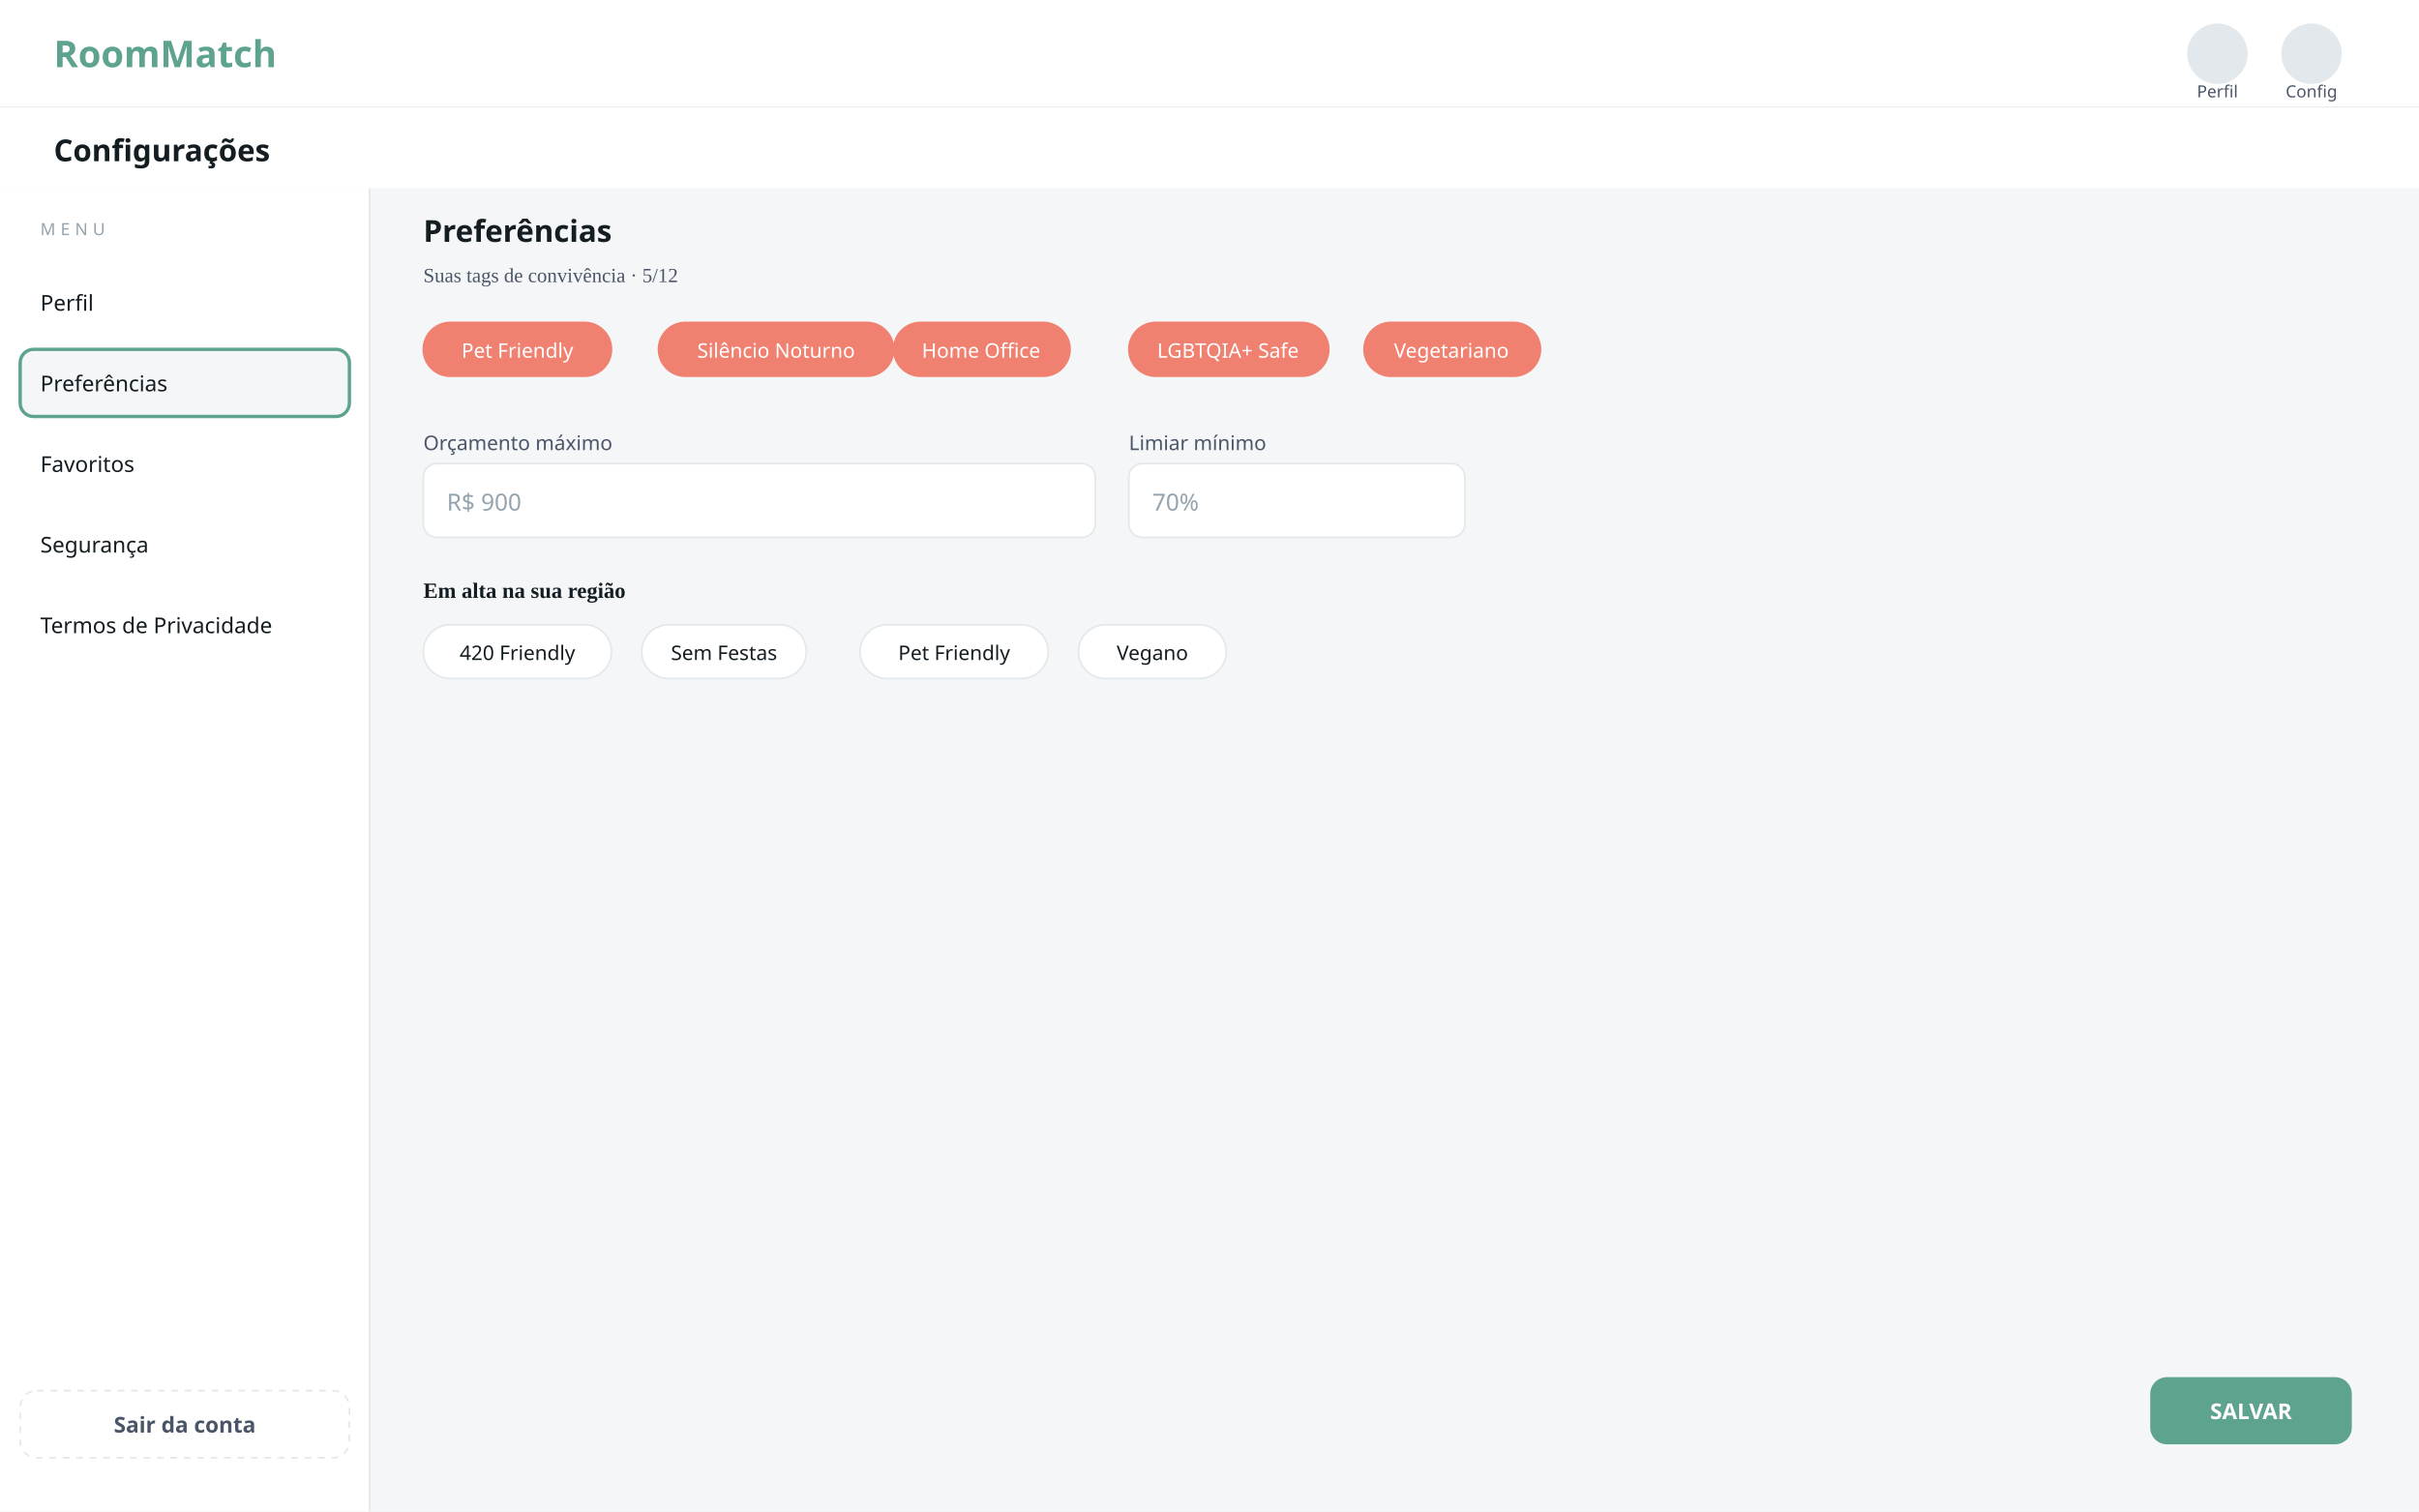
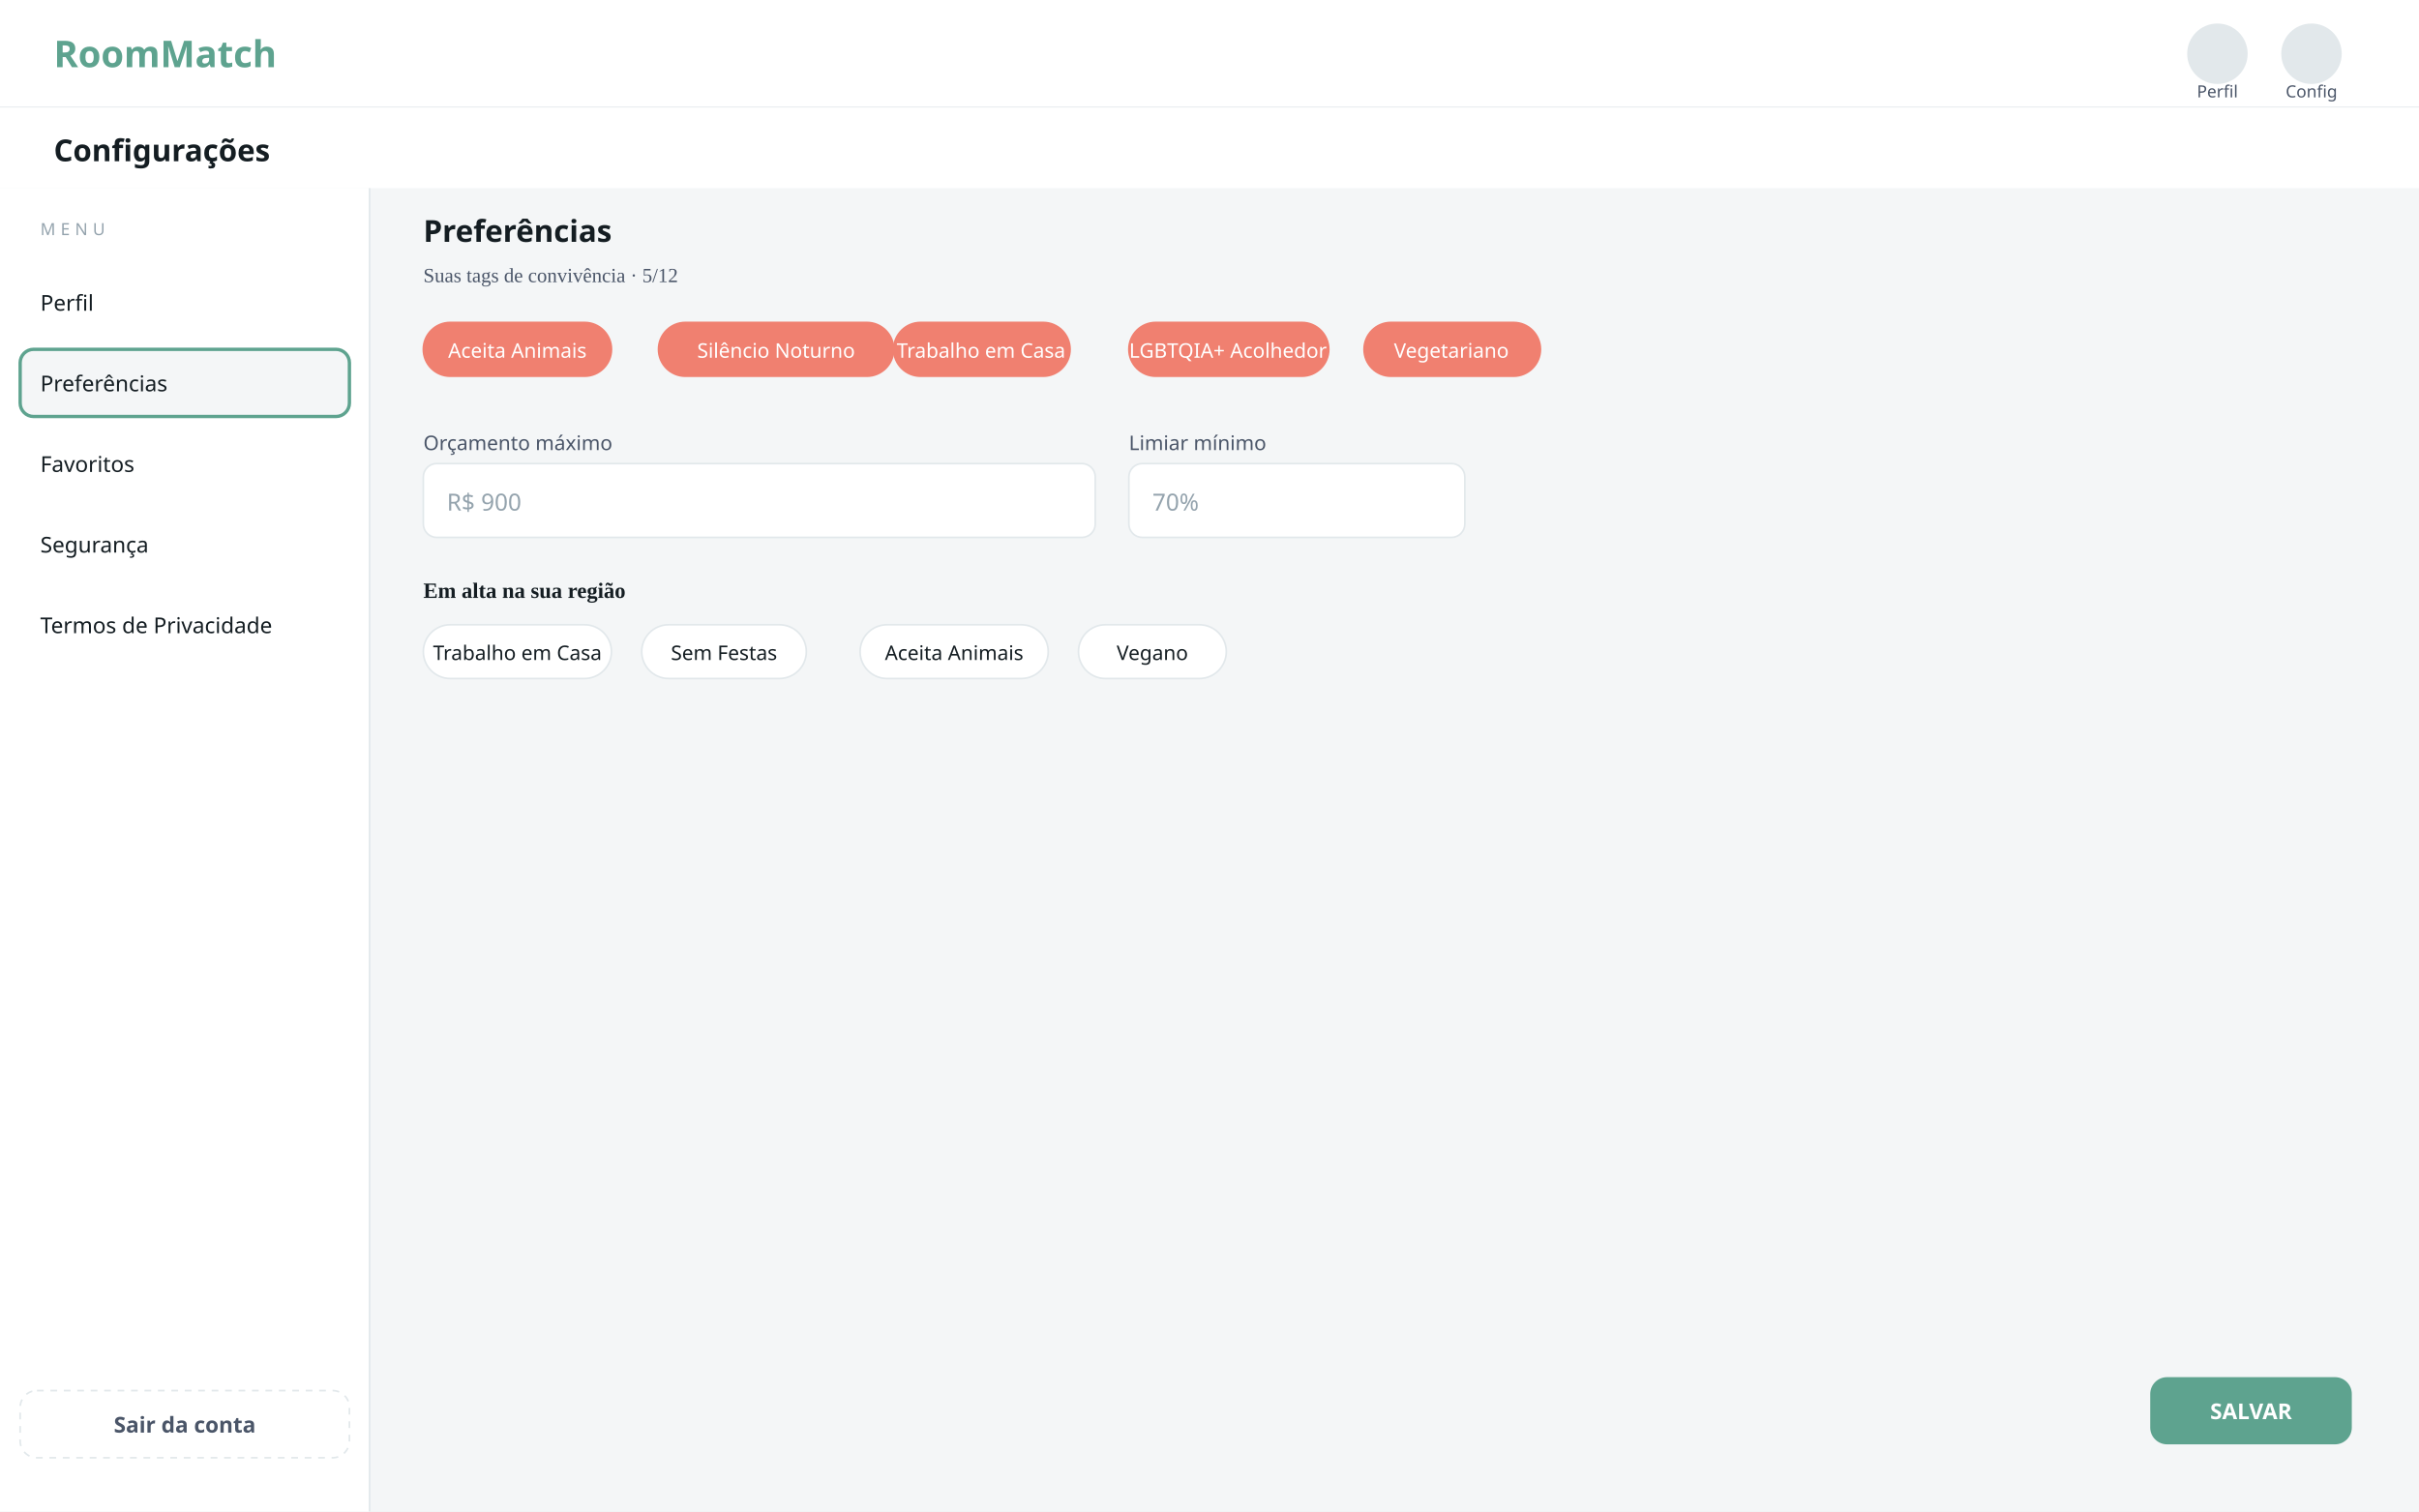
<svg xmlns="http://www.w3.org/2000/svg" width="1440" height="900" viewBox="0 0 1440 900" data-screen="Compartilhado · Config · Preferências">
  <rect id="bg" width="1440" height="900" fill="#F4F6F7" />
  <g id="component/header">
    <rect x="0" y="0" width="1440" height="64" fill="#FFFFFF" />
    <line x1="0" y1="64" x2="1440" y2="64" stroke="#E2E8EB" />
    <text x="32" y="40" font-family="Comfortaa,sans-serif" font-size="22" font-weight="700" fill="#5EA38F">RoomMatch</text>
    <g id="component/header/nav">
      <circle cx="1320" cy="32" r="18" fill="#E2E8EB" />
      <text x="1320" y="58" text-anchor="middle" font-family="DM Sans,sans-serif" font-size="10" fill="#4A5568">Perfil</text>
      <circle cx="1376" cy="32" r="18" fill="#E2E8EB" />
      <text x="1376" y="58" text-anchor="middle" font-family="DM Sans,sans-serif" font-size="10" fill="#4A5568">Config</text>
    </g>
  </g>
  <g id="component/page-title">
    <rect x="0" y="64" width="1440" height="48" fill="#FFFFFF" />
    <text x="32" y="96" font-family="Comfortaa,sans-serif" font-size="18" font-weight="700" fill="#141D22">Configurações</text>
  </g>
  <g id="component/sidebar">
    <rect x="0" y="112" width="220" height="788" fill="#FFFFFF" />
    <line x1="220" y1="112" x2="220" y2="900" stroke="#E2E8EB" />
    <text x="24" y="140" font-family="DM Sans,sans-serif" font-size="10" letter-spacing="3" fill="#94A3AD">MENU</text>
    <g id="component/sidebar/item-perfil">
      <rect x="12" y="160" width="196" height="40" rx="8" fill="#FFFFFF" />
      <text x="24" y="185" font-family="DM Sans,sans-serif" font-size="13" fill="#141D22">Perfil</text>
    </g>
    <g id="component/sidebar/item-pref">
      <rect x="12" y="208" width="196" height="40" rx="8" fill="#F4F6F7" stroke="#5EA38F" stroke-width="2" />
      <text x="24" y="233" font-family="DM Sans,sans-serif" font-size="13" fill="#141D22">Preferências</text>
    </g>
    <g id="component/sidebar/item-fav">
      <rect x="12" y="256" width="196" height="40" rx="8" fill="#FFFFFF" />
      <text x="24" y="281" font-family="DM Sans,sans-serif" font-size="13" fill="#141D22">Favoritos</text>
    </g>
    <g id="component/sidebar/item-seg">
      <rect x="12" y="304" width="196" height="40" rx="8" fill="#FFFFFF" />
      <text x="24" y="329" font-family="DM Sans,sans-serif" font-size="13" fill="#141D22">Segurança</text>
    </g>
    <g id="component/sidebar/item-termos">
      <rect x="12" y="352" width="196" height="40" rx="8" fill="#FFFFFF" />
      <text x="24" y="377" font-family="DM Sans,sans-serif" font-size="13" fill="#141D22">Termos de Privacidade</text>
    </g>
    <g id="component/button/sidebar-logout">
      <rect x="12" y="828" width="196" height="40" rx="10" fill="#FFFFFF" stroke="#E2E8EB" stroke-dasharray="4 4" stroke-width="1" />
      <text x="110" y="853" text-anchor="middle" font-family="DM Sans,sans-serif" font-size="13" font-weight="600" fill="#4A5568">Sair da conta</text>
    </g>
  </g>
  <g id="content/preferencias">
    <text x="252" y="144" font-family="Comfortaa,sans-serif" font-size="18" font-weight="700" fill="#141D22">Preferências</text>
    <text x="252" y="168" font-size="12" fill="#4A5568">Suas tags de convivência · 5/12</text>
-     <g id="component/tag/Pet Friendly">
+     <g id="component/tag/Aceita Animais">
      <rect x="252" y="192" width="112" height="32" rx="16" fill="#F08070" stroke="#F08070" stroke-width="1" />
-       <text x="308" y="213" text-anchor="middle" font-family="DM Sans,sans-serif" font-size="12" fill="#FFFFFF">Pet Friendly</text>
+       <text x="308" y="213" text-anchor="middle" font-family="DM Sans,sans-serif" font-size="12" fill="#FFFFFF">Aceita Animais</text>
    </g>
    <g id="component/tag/Silêncio Noturno">
      <rect x="392" y="192" width="140" height="32" rx="16" fill="#F08070" stroke="#F08070" stroke-width="1" />
      <text x="462" y="213" text-anchor="middle" font-family="DM Sans,sans-serif" font-size="12" fill="#FFFFFF">Silêncio Noturno</text>
    </g>
-     <g id="component/tag/Home Office">
+     <g id="component/tag/Trabalho em Casa">
      <rect x="532" y="192" width="105" height="32" rx="16" fill="#F08070" stroke="#F08070" stroke-width="1" />
-       <text x="584" y="213" text-anchor="middle" font-family="DM Sans,sans-serif" font-size="12" fill="#FFFFFF">Home Office</text>
+       <text x="584" y="213" text-anchor="middle" font-family="DM Sans,sans-serif" font-size="12" fill="#FFFFFF">Trabalho em Casa</text>
    </g>
-     <g id="component/tag/LGBTQIA+ Safe">
+     <g id="component/tag/LGBTQIA+ Acolhedor">
      <rect x="672" y="192" width="119" height="32" rx="16" fill="#F08070" stroke="#F08070" stroke-width="1" />
-       <text x="731" y="213" text-anchor="middle" font-family="DM Sans,sans-serif" font-size="12" fill="#FFFFFF">LGBTQIA+ Safe</text>
+       <text x="731" y="213" text-anchor="middle" font-family="DM Sans,sans-serif" font-size="12" fill="#FFFFFF">LGBTQIA+ Acolhedor</text>
    </g>
    <g id="component/tag/Vegetariano">
      <rect x="812" y="192" width="105" height="32" rx="16" fill="#F08070" stroke="#F08070" stroke-width="1" />
      <text x="864" y="213" text-anchor="middle" font-family="DM Sans,sans-serif" font-size="12" fill="#FFFFFF">Vegetariano</text>
    </g>
    <g id="component/input/orc">
      <text x="252" y="268" font-family="DM Sans,sans-serif" font-size="12" font-weight="500" fill="#4A5568">Orçamento máximo</text>
      <rect x="252" y="276" width="400" height="44" rx="8" fill="#FFFFFF" stroke="#E2E8EB" stroke-width="1" />
      <text x="266" y="304" font-family="DM Sans,sans-serif" font-size="14" fill="#94A3AD">R$ 900</text>
    </g>
    <g id="component/input/limiar">
      <text x="672" y="268" font-family="DM Sans,sans-serif" font-size="12" font-weight="500" fill="#4A5568">Limiar mínimo</text>
      <rect x="672" y="276" width="200" height="44" rx="8" fill="#FFFFFF" stroke="#E2E8EB" stroke-width="1" />
      <text x="686" y="304" font-family="DM Sans,sans-serif" font-size="14" fill="#94A3AD">70%</text>
    </g>
    <text x="252" y="356" font-size="13" font-weight="600" fill="#141D22">Em alta na sua região</text>
-     <g id="component/tag/420 Friendly">
+     <g id="component/tag/Trabalho em Casa">
      <rect x="252" y="372" width="112" height="32" rx="16" fill="#FFFFFF" stroke="#E2E8EB" stroke-width="1" />
-       <text x="308" y="393" text-anchor="middle" font-family="DM Sans,sans-serif" font-size="12" fill="#141D22">420 Friendly</text>
+       <text x="308" y="393" text-anchor="middle" font-family="DM Sans,sans-serif" font-size="12" fill="#141D22">Trabalho em Casa</text>
    </g>
    <g id="component/tag/Sem Festas">
      <rect x="382" y="372" width="98" height="32" rx="16" fill="#FFFFFF" stroke="#E2E8EB" stroke-width="1" />
      <text x="431" y="393" text-anchor="middle" font-family="DM Sans,sans-serif" font-size="12" fill="#141D22">Sem Festas</text>
    </g>
-     <g id="component/tag/Pet Friendly">
+     <g id="component/tag/Aceita Animais">
      <rect x="512" y="372" width="112" height="32" rx="16" fill="#FFFFFF" stroke="#E2E8EB" stroke-width="1" />
-       <text x="568" y="393" text-anchor="middle" font-family="DM Sans,sans-serif" font-size="12" fill="#141D22">Pet Friendly</text>
+       <text x="568" y="393" text-anchor="middle" font-family="DM Sans,sans-serif" font-size="12" fill="#141D22">Aceita Animais</text>
    </g>
    <g id="component/tag/Vegano">
      <rect x="642" y="372" width="88" height="32" rx="16" fill="#FFFFFF" stroke="#E2E8EB" stroke-width="1" />
      <text x="686" y="393" text-anchor="middle" font-family="DM Sans,sans-serif" font-size="12" fill="#141D22">Vegano</text>
    </g>
    <g id="component/button/save">
      <rect x="1280" y="820" width="120" height="40" rx="10" fill="#5EA38F" />
      <text x="1340" y="845" text-anchor="middle" font-family="DM Sans,sans-serif" font-size="13" font-weight="600" fill="#FFFFFF">SALVAR</text>
    </g>
  </g>
</svg>
